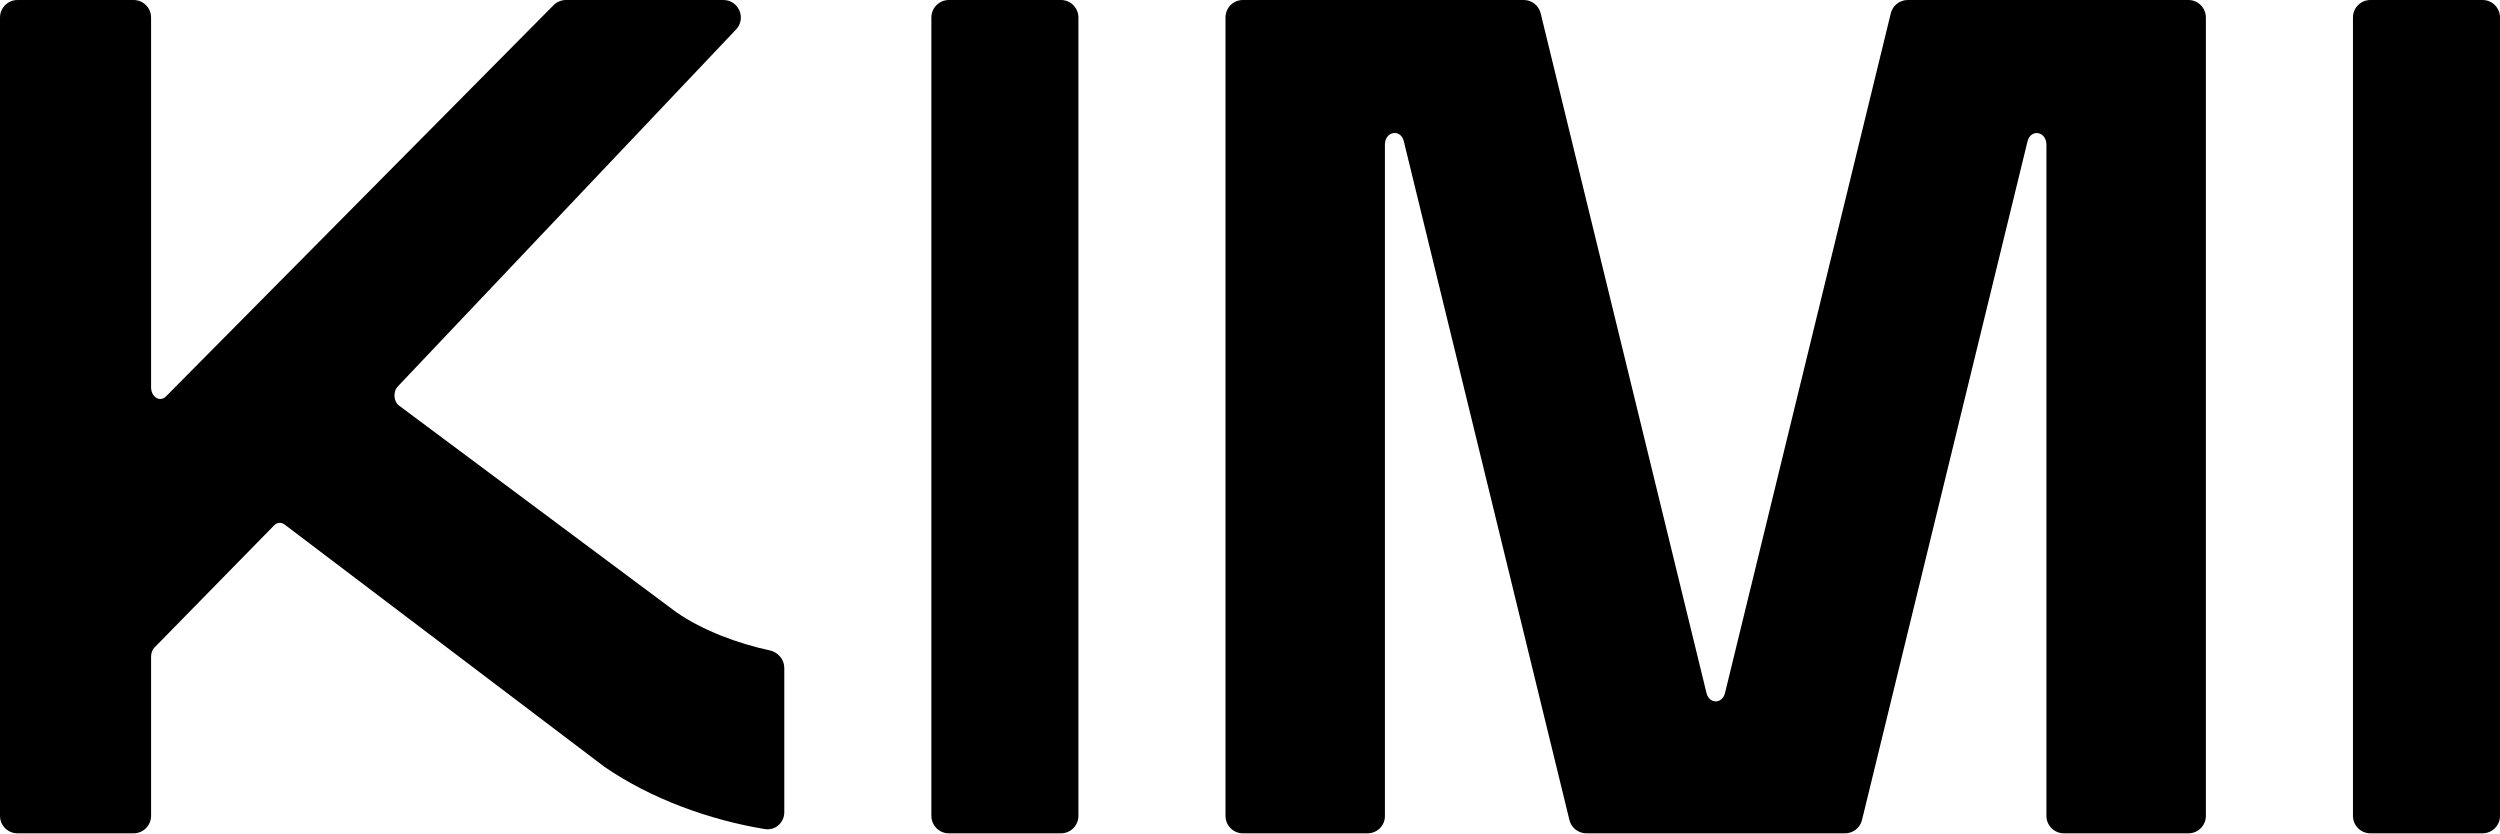
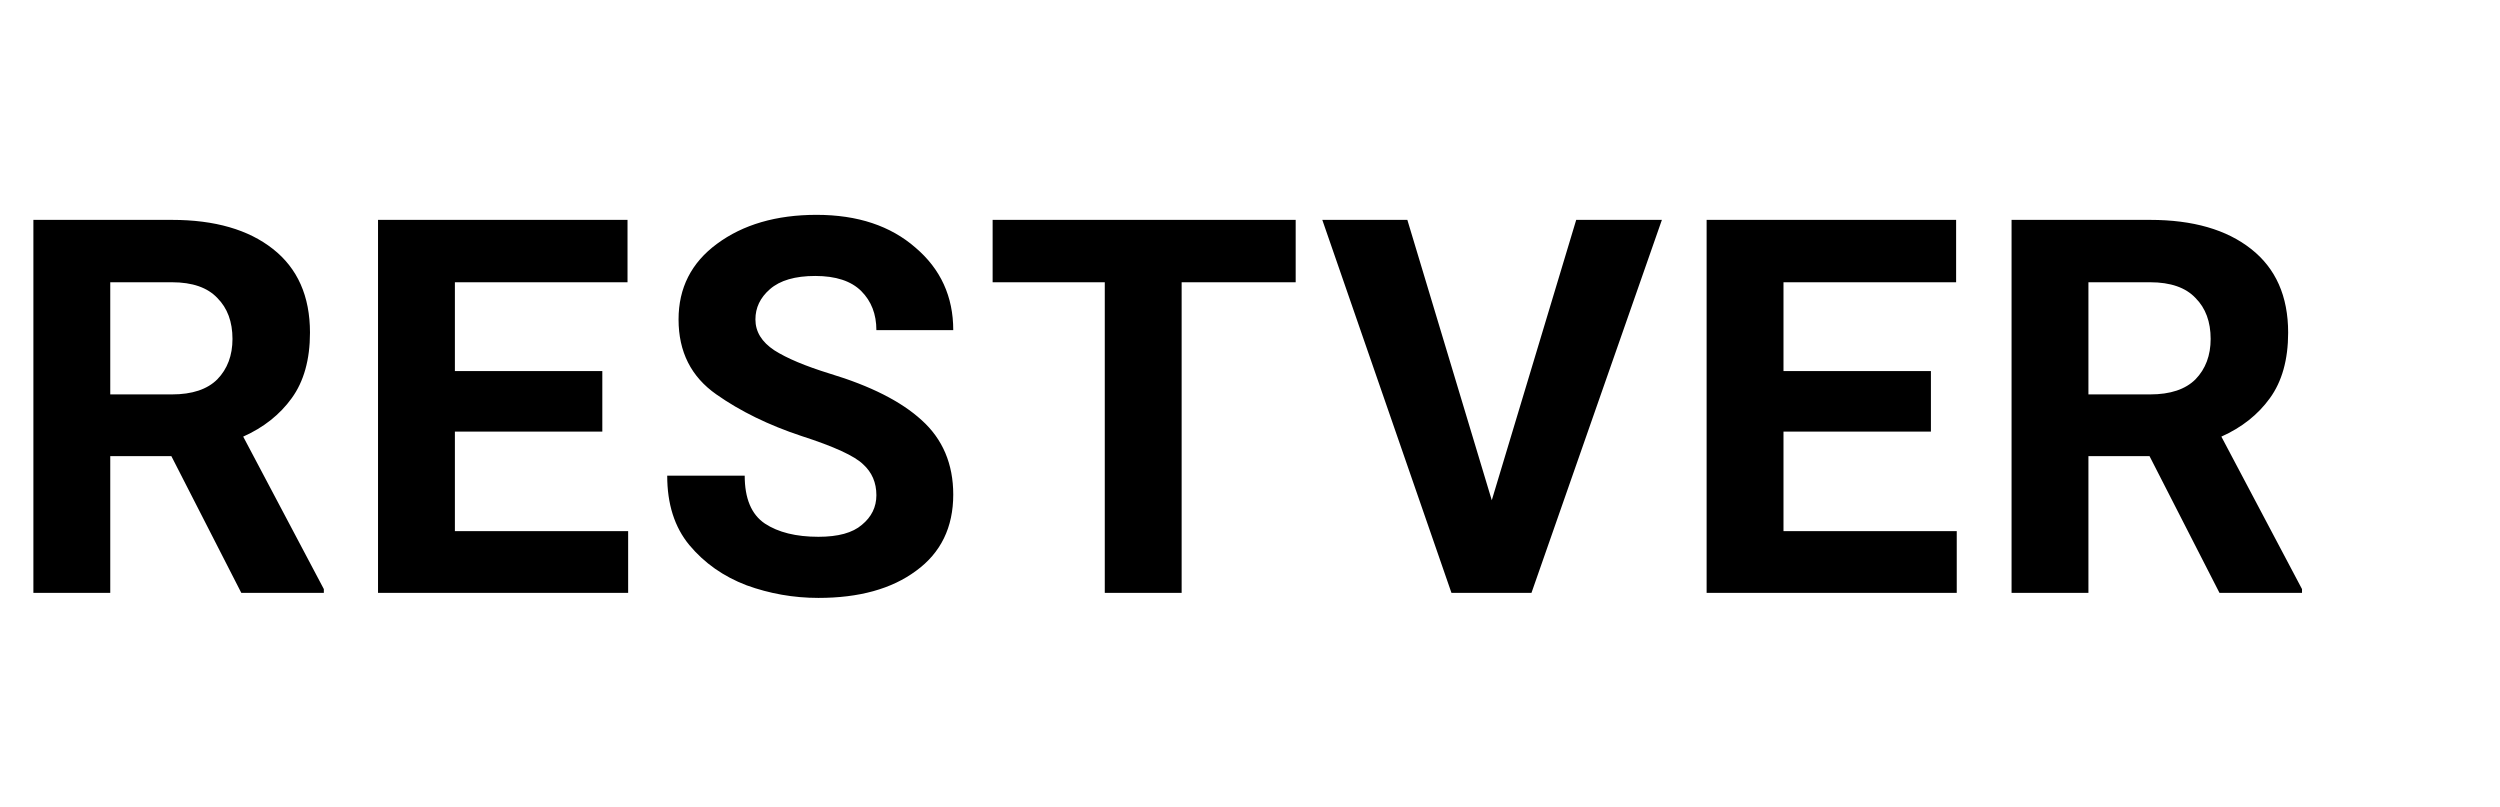
- <svg xmlns="http://www.w3.org/2000/svg" width="60" height="20" viewBox="0 0 60 20" fill="none">
-   <path d="M22.353 19.581C22.353 19.812 22.541 20 22.773 20H25.463C25.695 20 25.882 19.812 25.882 19.581V0.42C25.882 0.188 25.695 0 25.463 0H22.773C22.541 0 22.353 0.188 22.353 0.42V19.581Z" fill="black" />
-   <path d="M56.471 19.581C56.471 19.812 56.658 20 56.89 20H59.581C59.812 20 60 19.812 60 19.581V0.42C60 0.188 59.812 0 59.581 0H56.89C56.658 0 56.471 0.188 56.471 0.42V19.581Z" fill="black" />
-   <path d="M45.786 0C45.593 0 45.425 0.132 45.379 0.32L41.4 16.633C41.334 16.9 41.021 16.9 40.956 16.633L36.976 0.32C36.93 0.132 36.764 0 36.571 0C35.269 0 31.157 0 29.829 0C29.598 0 29.412 0.188 29.412 0.42V19.581C29.412 19.812 29.599 20 29.831 20H32.819C33.05 20 33.238 19.818 33.238 19.586C33.238 17.021 33.238 3.471 33.238 3.471C33.238 3.149 33.616 3.082 33.692 3.392L37.666 19.68C37.712 19.868 37.88 20 38.074 20H44.281C44.474 20 44.643 19.868 44.688 19.68L48.66 3.394C48.737 3.084 49.114 3.151 49.114 3.473V19.581C49.114 19.812 49.302 20 49.534 20H52.522C52.753 20 52.941 19.812 52.941 19.581V0.42C52.941 0.188 52.753 0 52.522 0H45.786Z" fill="black" />
-   <path d="M9.549 9.273L17.665 0.708C17.918 0.441 17.729 0 17.361 0H13.584C13.472 0 13.364 0.045 13.286 0.124L3.983 9.514C3.839 9.66 3.626 9.53 3.626 9.296V0.42C3.626 0.188 3.438 0 3.206 0H0.42C0.188 0 0 0.188 0 0.42V19.581C0 19.812 0.188 20 0.42 20H3.206C3.438 20 3.626 19.812 3.626 19.581V15.759C3.626 15.675 3.655 15.594 3.707 15.541L6.578 12.61C6.647 12.539 6.743 12.529 6.82 12.581L14.498 18.397C15.621 19.175 17.05 19.685 18.359 19.898C18.606 19.938 18.823 19.743 18.823 19.493C18.823 18.238 18.823 16.843 18.823 16.032C18.823 15.826 18.674 15.652 18.473 15.609C17.713 15.445 16.869 15.135 16.229 14.691L9.582 9.738C9.444 9.643 9.427 9.398 9.549 9.273Z" fill="black" />
+ <svg xmlns="http://www.w3.org/2000/svg" width="62" height="20" viewBox="0 0 62 20" fill="none">
+   <text x="0" y="14.7" font-family="-apple-system, BlinkMacSystemFont, 'Segoe UI', Roboto, 'Helvetica Neue', Arial, sans-serif" font-size="13" font-weight="700" letter-spacing="0.25" fill="black">RESTVER</text>
</svg>
